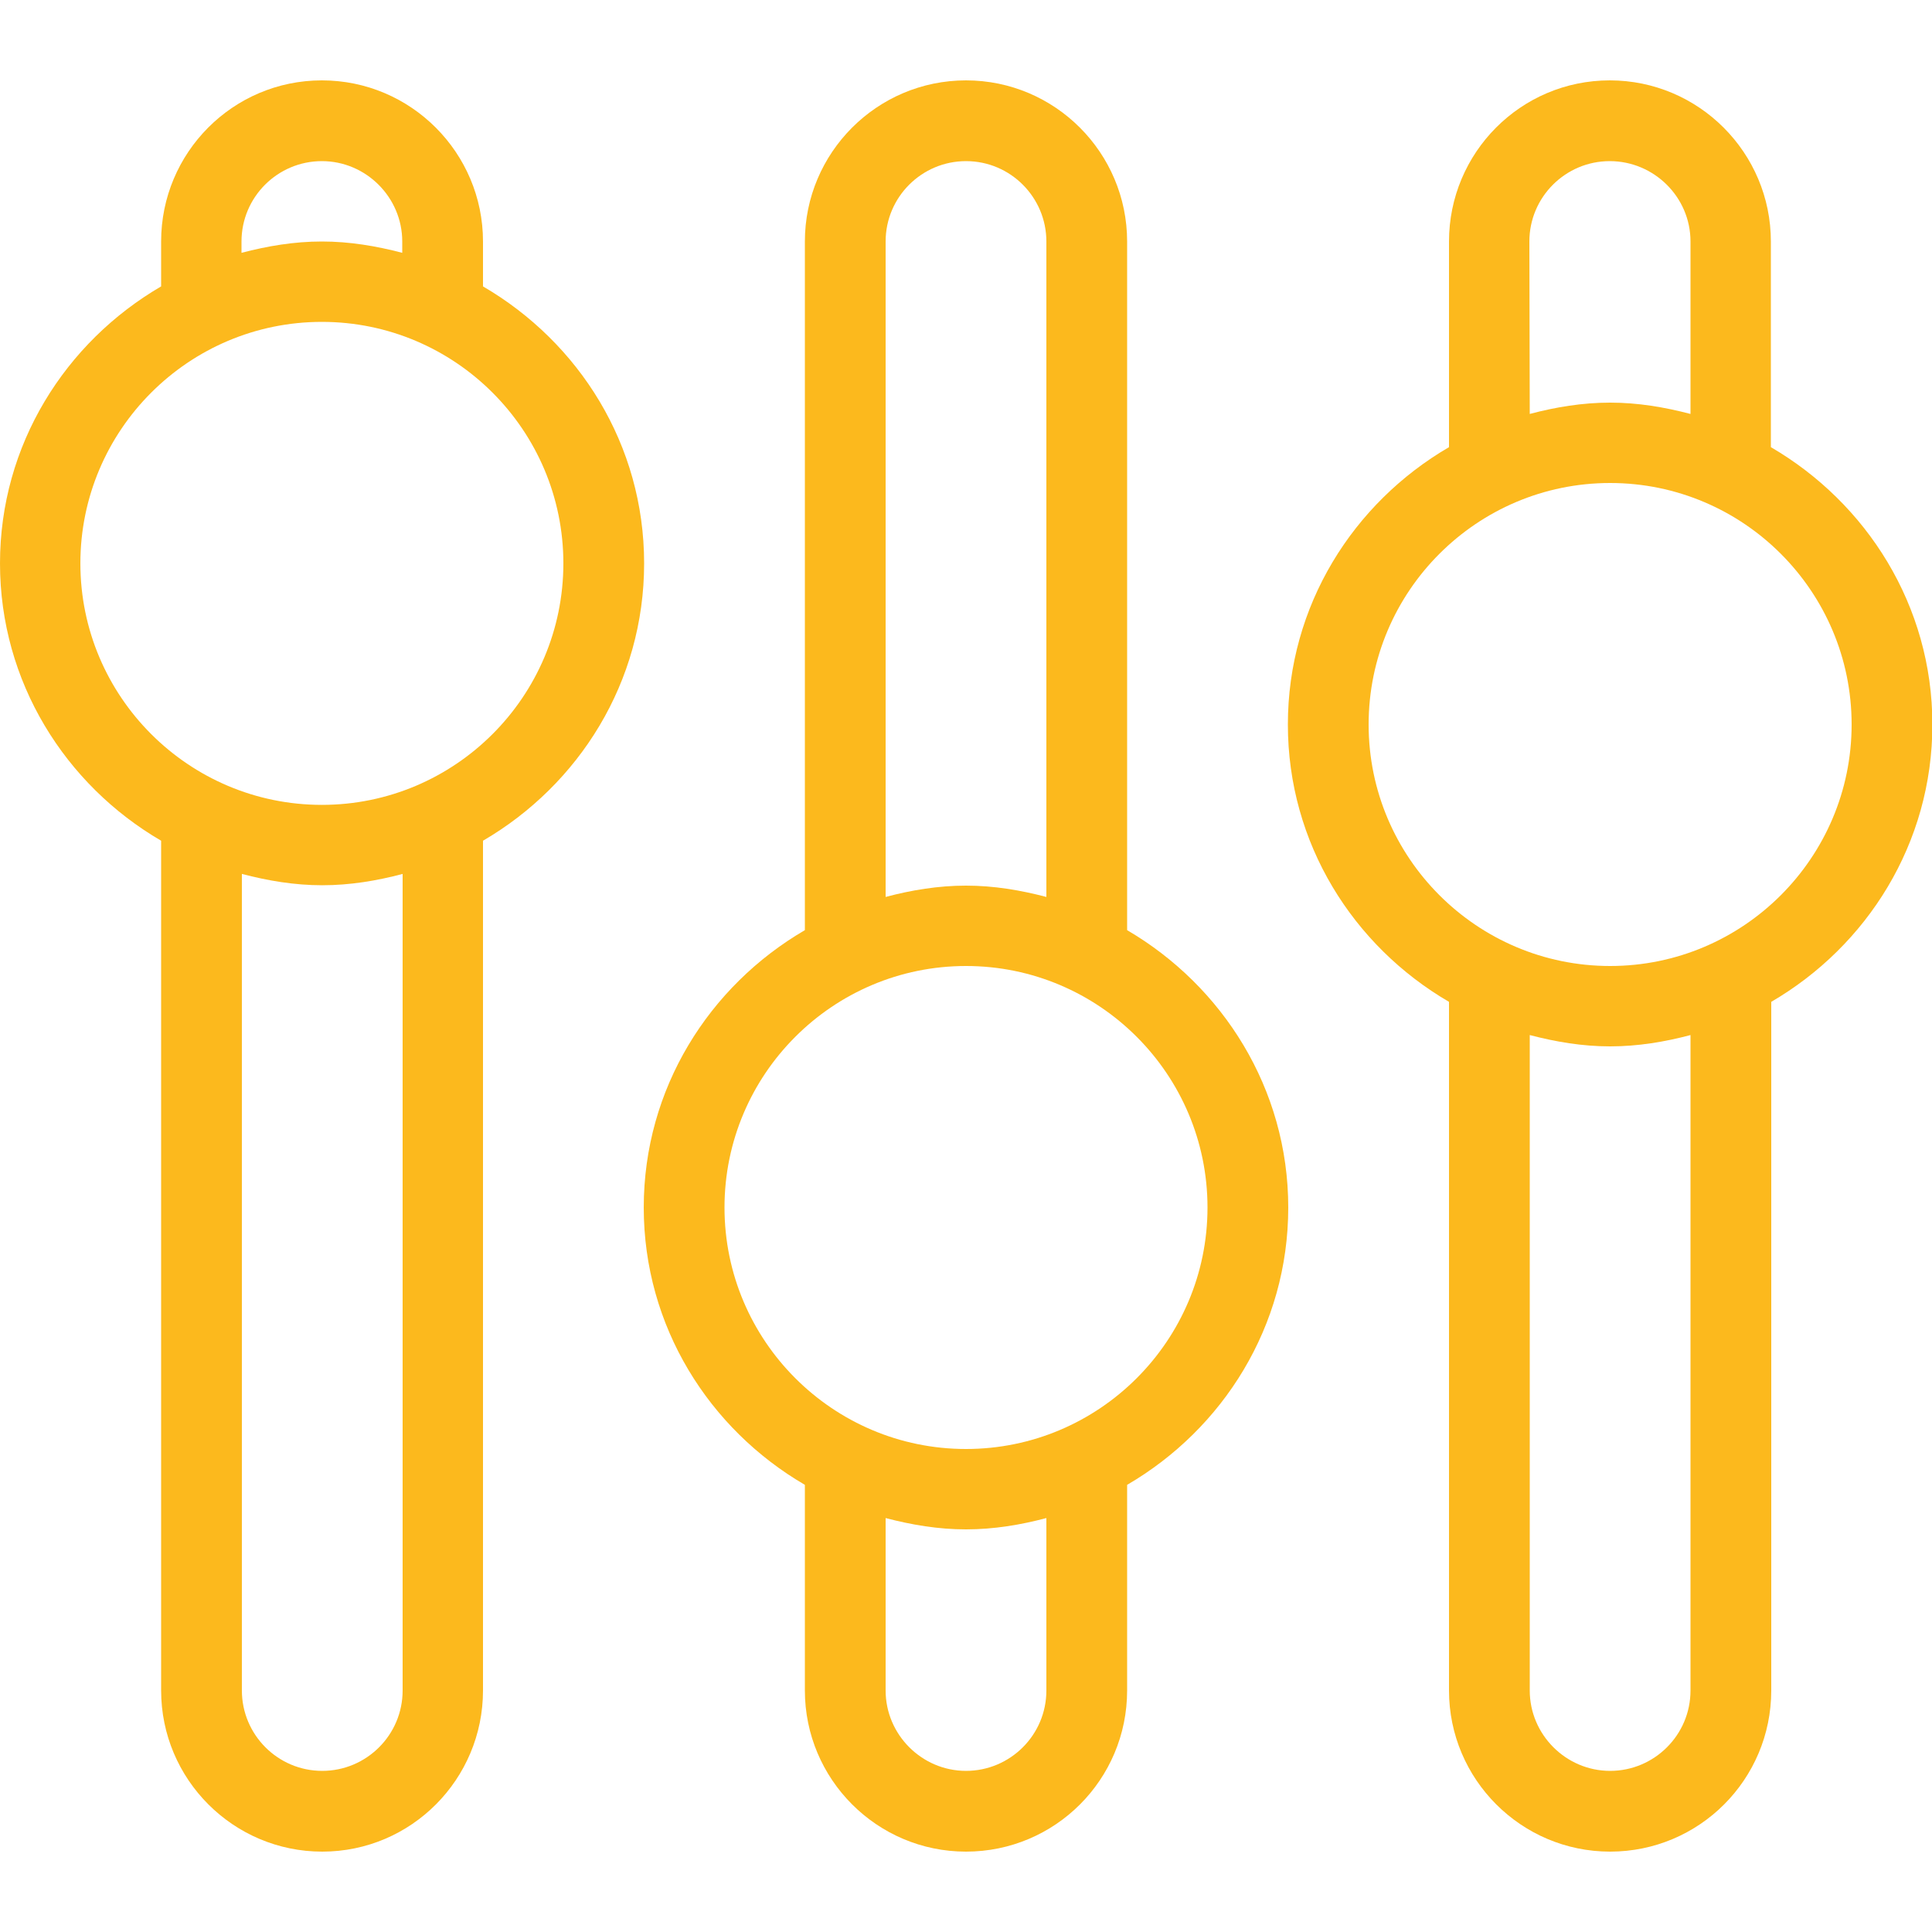
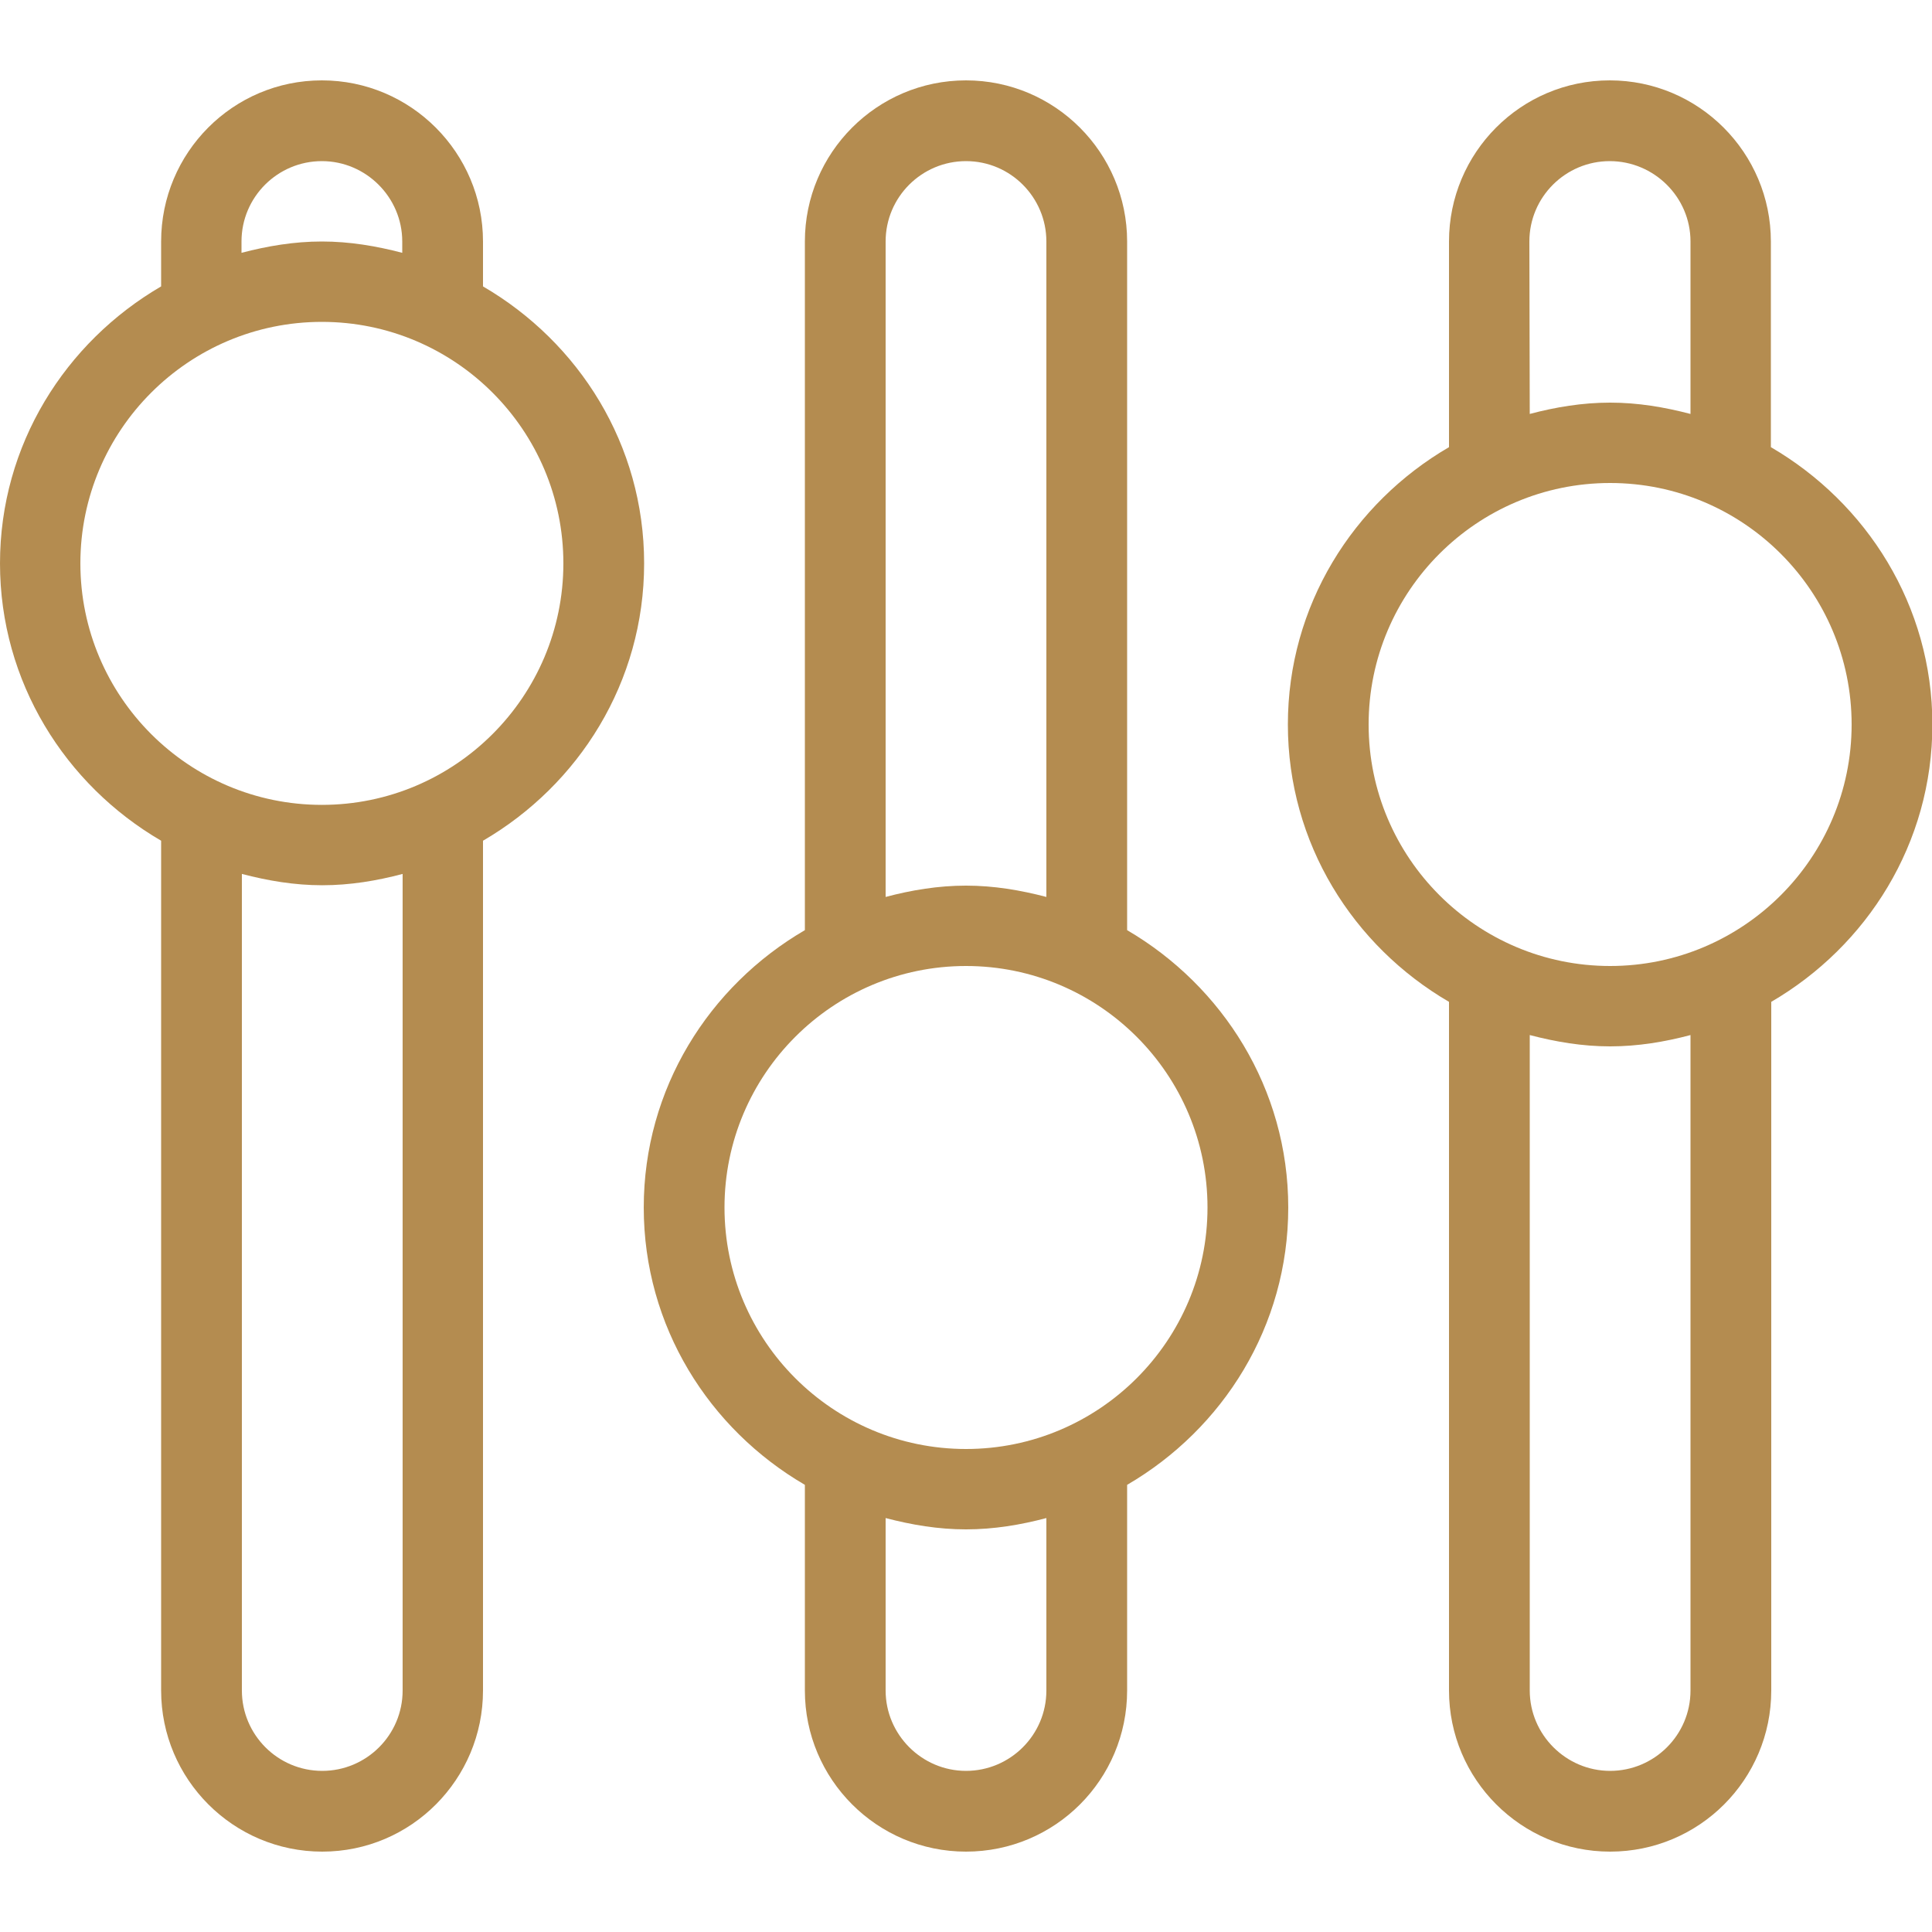
<svg xmlns="http://www.w3.org/2000/svg" version="1.1" id="Layer_1" x="0px" y="0px" viewBox="0 0 512 512" style="enable-background:new 0 0 512 512;" xml:space="preserve">
  <style type="text/css">
- 	.st0{fill:#FCB91D;}
+ 	.st0{fill:#b48c50;}
</style>
  <g>
    <g>
      <g>
        <path class="st0" d="M298.7,246.5V64c0-23.5-19.1-42.7-42.7-42.7S213.3,40.5,213.3,64v182.5c-25.4,14.8-42.7,42-42.7,73.5     s17.3,58.7,42.7,73.5V448c0,23.5,19.1,42.7,42.7,42.7s42.7-19.1,42.7-42.7v-54.5c25.4-14.8,42.7-42,42.7-73.5     S324,261.3,298.7,246.5z M234.7,64c0-11.8,9.6-21.3,21.3-21.3c11.8,0,21.3,9.6,21.3,21.3v173.7c-6.9-1.8-13.9-3-21.3-3     s-14.5,1.2-21.3,3L234.7,64L234.7,64z M277.3,448c0,11.8-9.6,21.3-21.3,21.3s-21.3-9.6-21.3-21.3v-45.7c6.9,1.8,13.9,3,21.3,3     s14.5-1.2,21.3-3V448z M256,384c-35.3,0-64-28.7-64-64s28.7-64,64-64s64,28.7,64,64S291.3,384,256,384z" />
        <path class="st0" d="M128,75.9V64c0-23.5-19.1-42.7-42.7-42.7S42.7,40.5,42.7,64v11.9C17.3,90.7,0,117.9,0,149.3     s17.3,58.7,42.7,73.5V448c0,23.5,19.1,42.7,42.7,42.7S128,471.5,128,448V222.8c25.4-14.8,42.7-42,42.7-73.5S153.4,90.7,128,75.9z      M64,64c0-11.8,9.6-21.3,21.3-21.3s21.3,9.6,21.3,21.3v3c-6.9-1.8-13.9-3-21.3-3S70.9,65.2,64,67V64z M106.7,448     c0,11.8-9.6,21.3-21.3,21.3c-11.8,0-21.3-9.6-21.3-21.3V231.6c6.9,1.8,13.9,3,21.3,3c7.4,0,14.5-1.2,21.3-3L106.7,448L106.7,448z      M85.3,213.3c-35.3,0-64-28.7-64-64s28.7-64,64-64s64,28.7,64,64C149.3,184.6,120.6,213.3,85.3,213.3z" />
        <path class="st0" d="M469.3,118.5V64c0-23.5-19.1-42.7-42.7-42.7S384,40.5,384,64v54.5c-25.4,14.8-42.7,42-42.7,73.5     s17.3,58.7,42.7,73.5V448c0,23.5,19.1,42.7,42.7,42.7s42.7-19.1,42.7-42.7V265.5c25.4-14.8,42.7-42,42.7-73.5     S494.7,133.3,469.3,118.5z M405.3,64c0-11.8,9.6-21.3,21.3-21.3S448,52.2,448,64v45.7c-6.9-1.8-13.9-3-21.3-3s-14.5,1.2-21.3,3     L405.3,64L405.3,64z M448,448c0,11.8-9.6,21.3-21.3,21.3s-21.3-9.6-21.3-21.3V274.3c6.9,1.8,13.9,3,21.3,3s14.5-1.2,21.3-3     L448,448L448,448z M426.7,256c-35.3,0-64-28.7-64-64s28.7-64,64-64s64,28.7,64,64S462,256,426.7,256z" />
      </g>
    </g>
  </g>
</svg>
